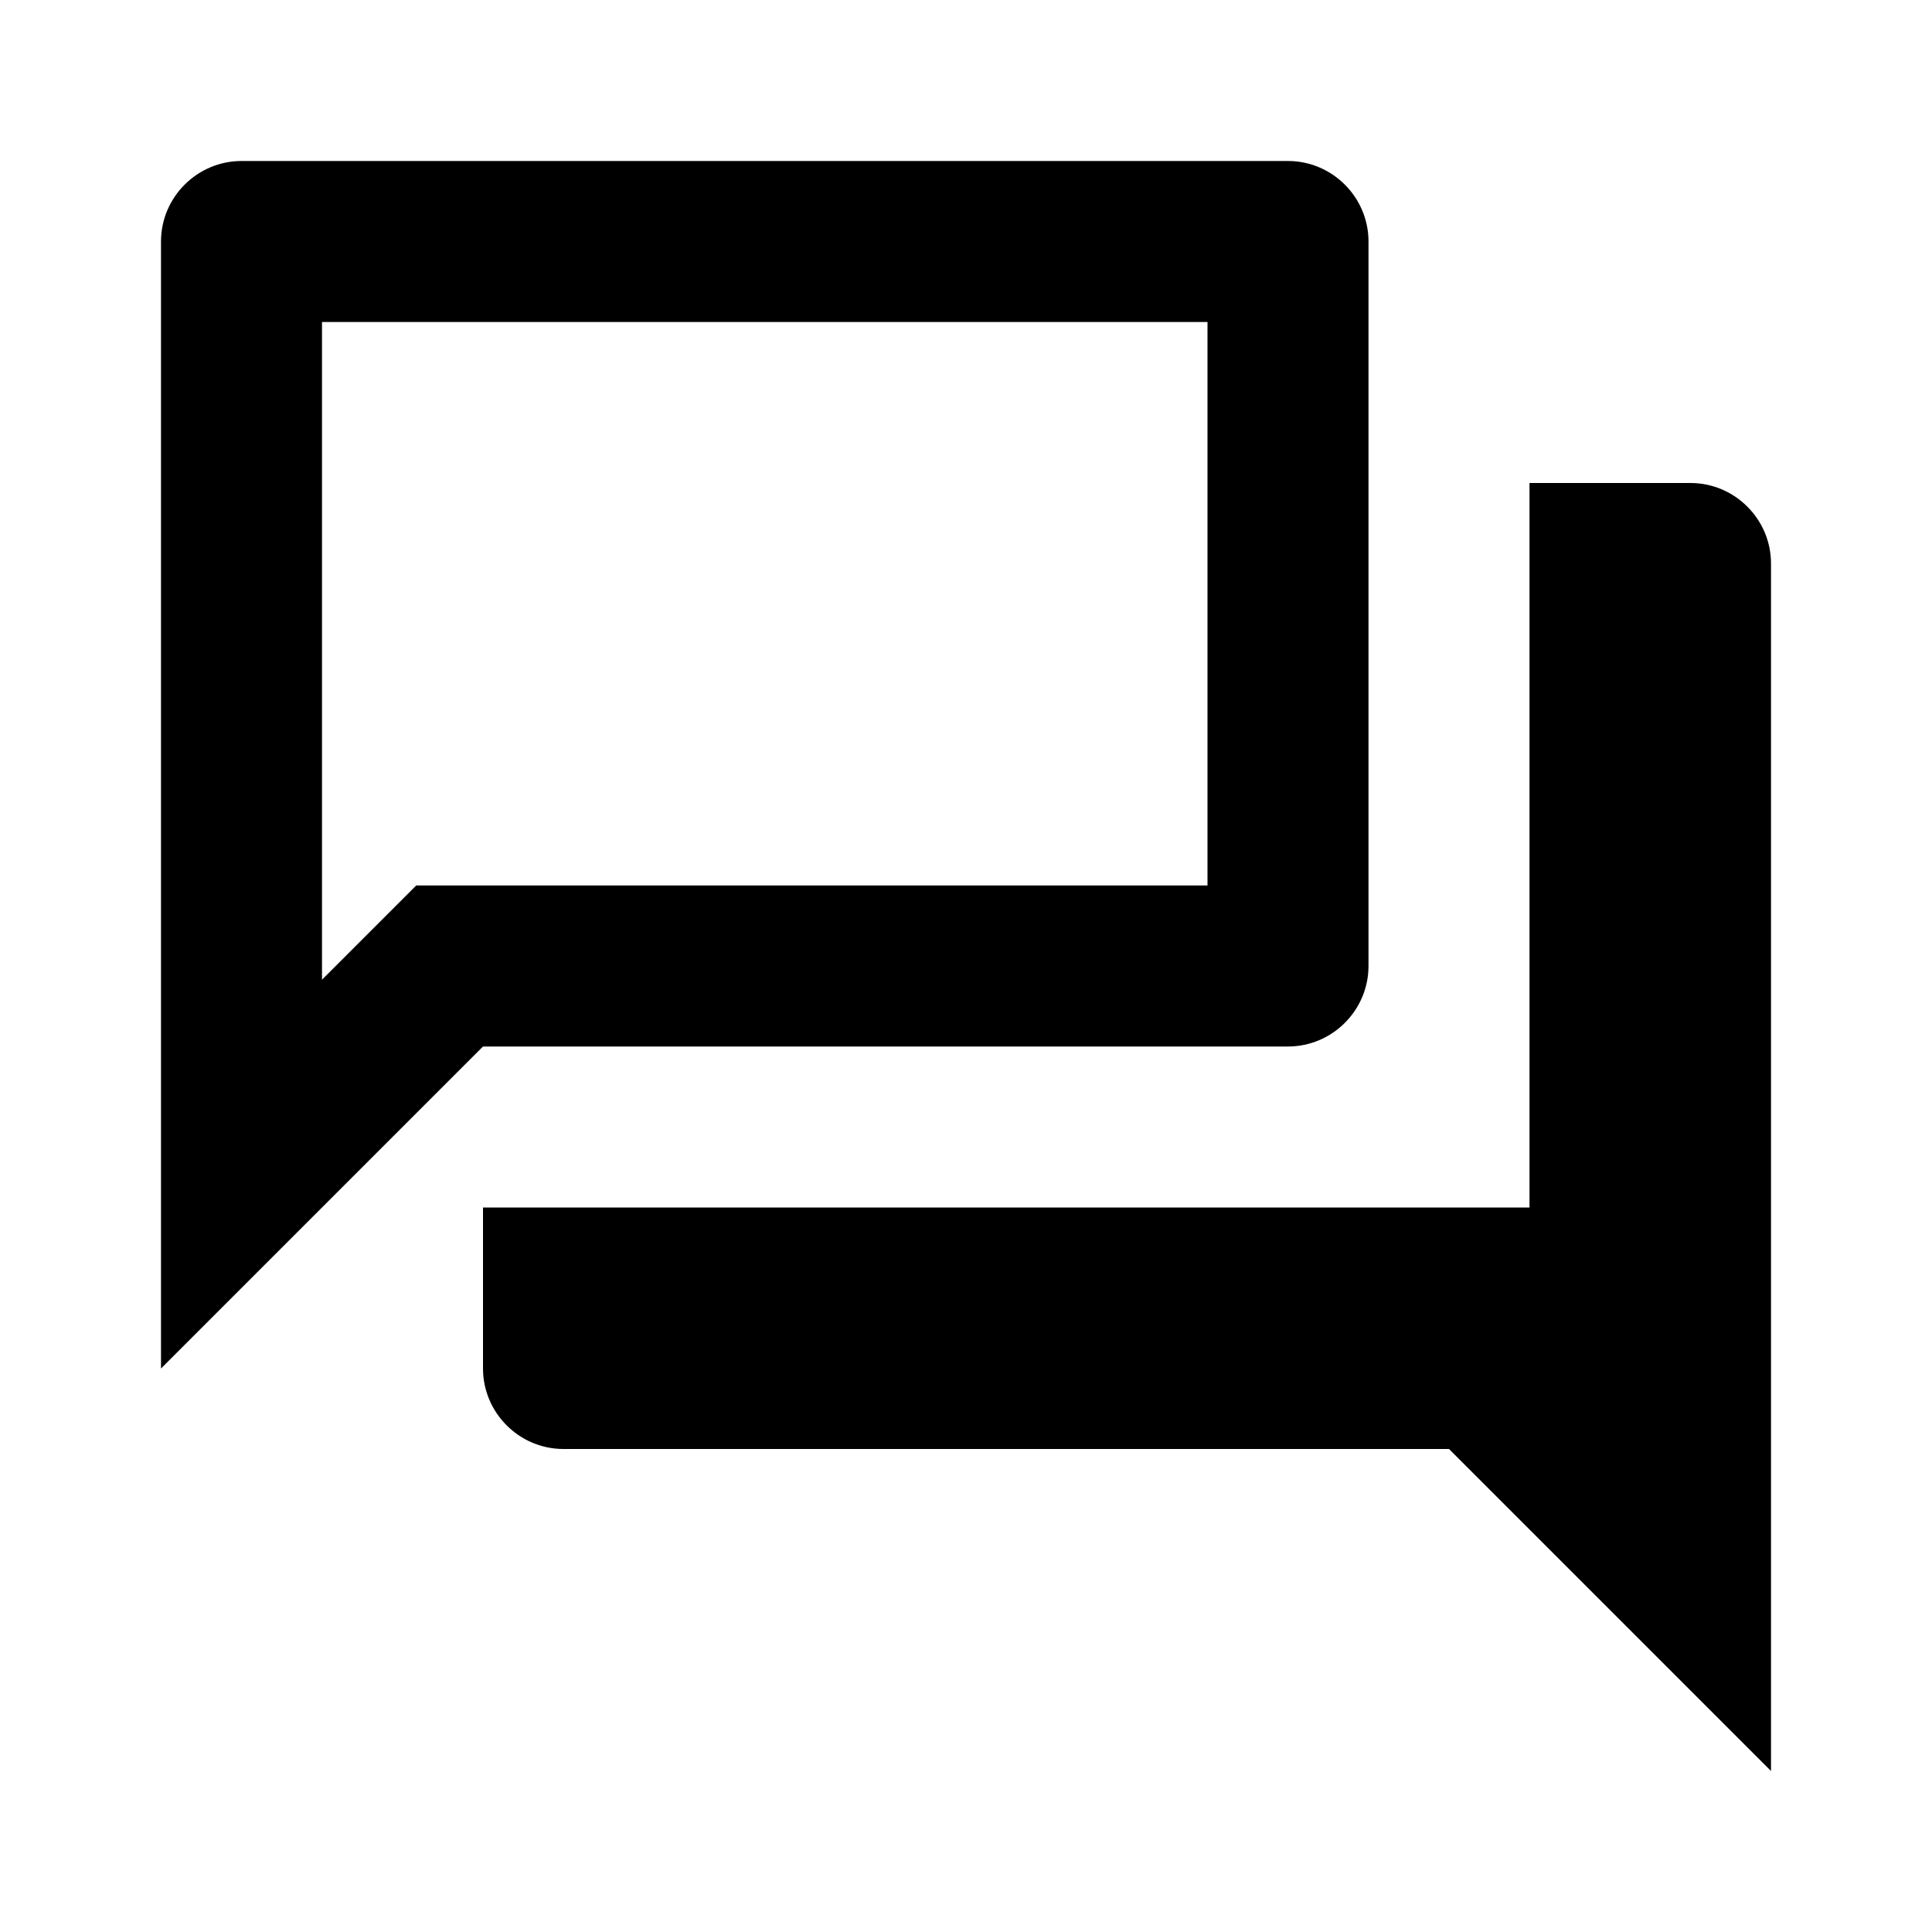
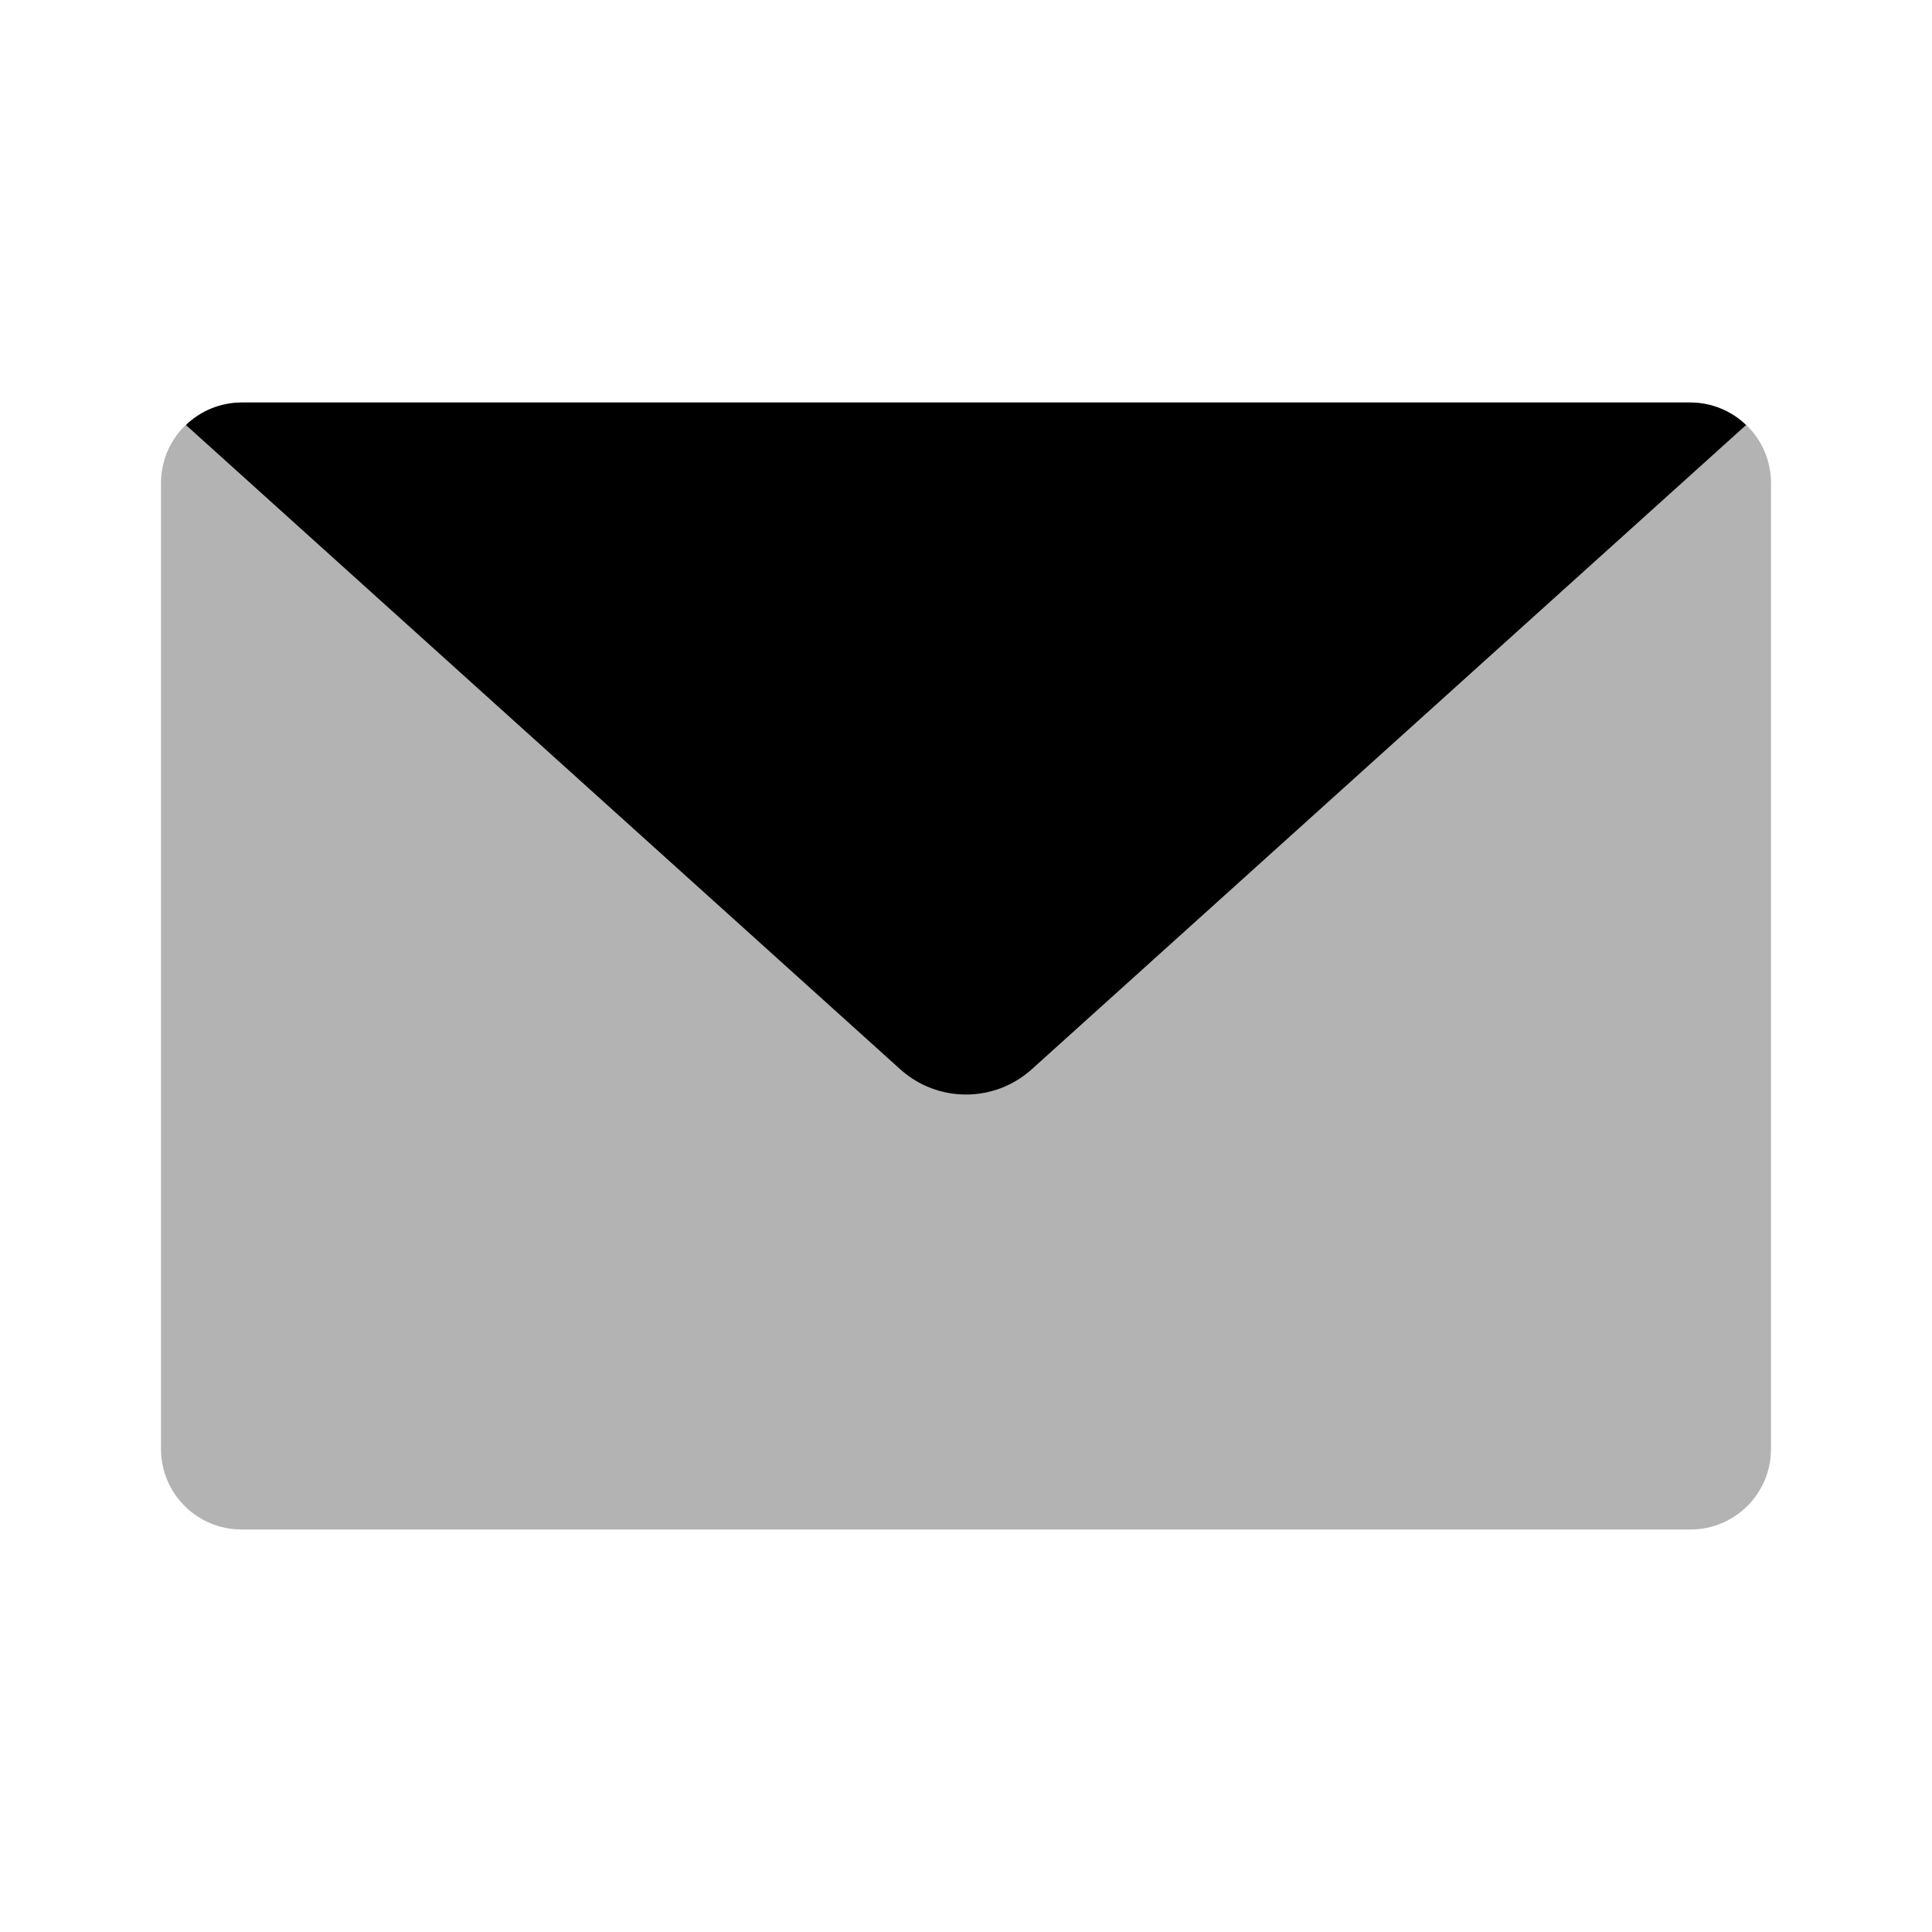
- <svg xmlns="http://www.w3.org/2000/svg" height="24px" viewBox="0 0 24 24" width="24px" fill="#000000">
-   <path d="M0 0h24v24H0V0z" fill="none" />
-   <path d="M15 4v7H5.17l-.59.59-.58.58V4h11m1-2H3c-.55 0-1 .45-1 1v14l4-4h10c.55 0 1-.45 1-1V3c0-.55-.45-1-1-1zm5 4h-2v9H6v2c0 .55.45 1 1 1h11l4 4V7c0-.55-.45-1-1-1z" />
+ <svg xmlns="http://www.w3.org/2000/svg" viewBox="0 0 24 24">
+   <defs>
+     <style>.cls-1{opacity:0.3;}</style>
+   </defs>
+   <g id="Communication">
+     <g id="com011">
+       <rect class="cls-1" x="2" y="5" width="20" height="14" rx="1" />
+       <path d="M21,5H3a1,1,0,0,0-.69.28l8.87,8a1.22,1.22,0,0,0,1.64,0l8.87-8A1,1,0,0,0,21,5Z" />
+     </g>
+   </g>
</svg>
